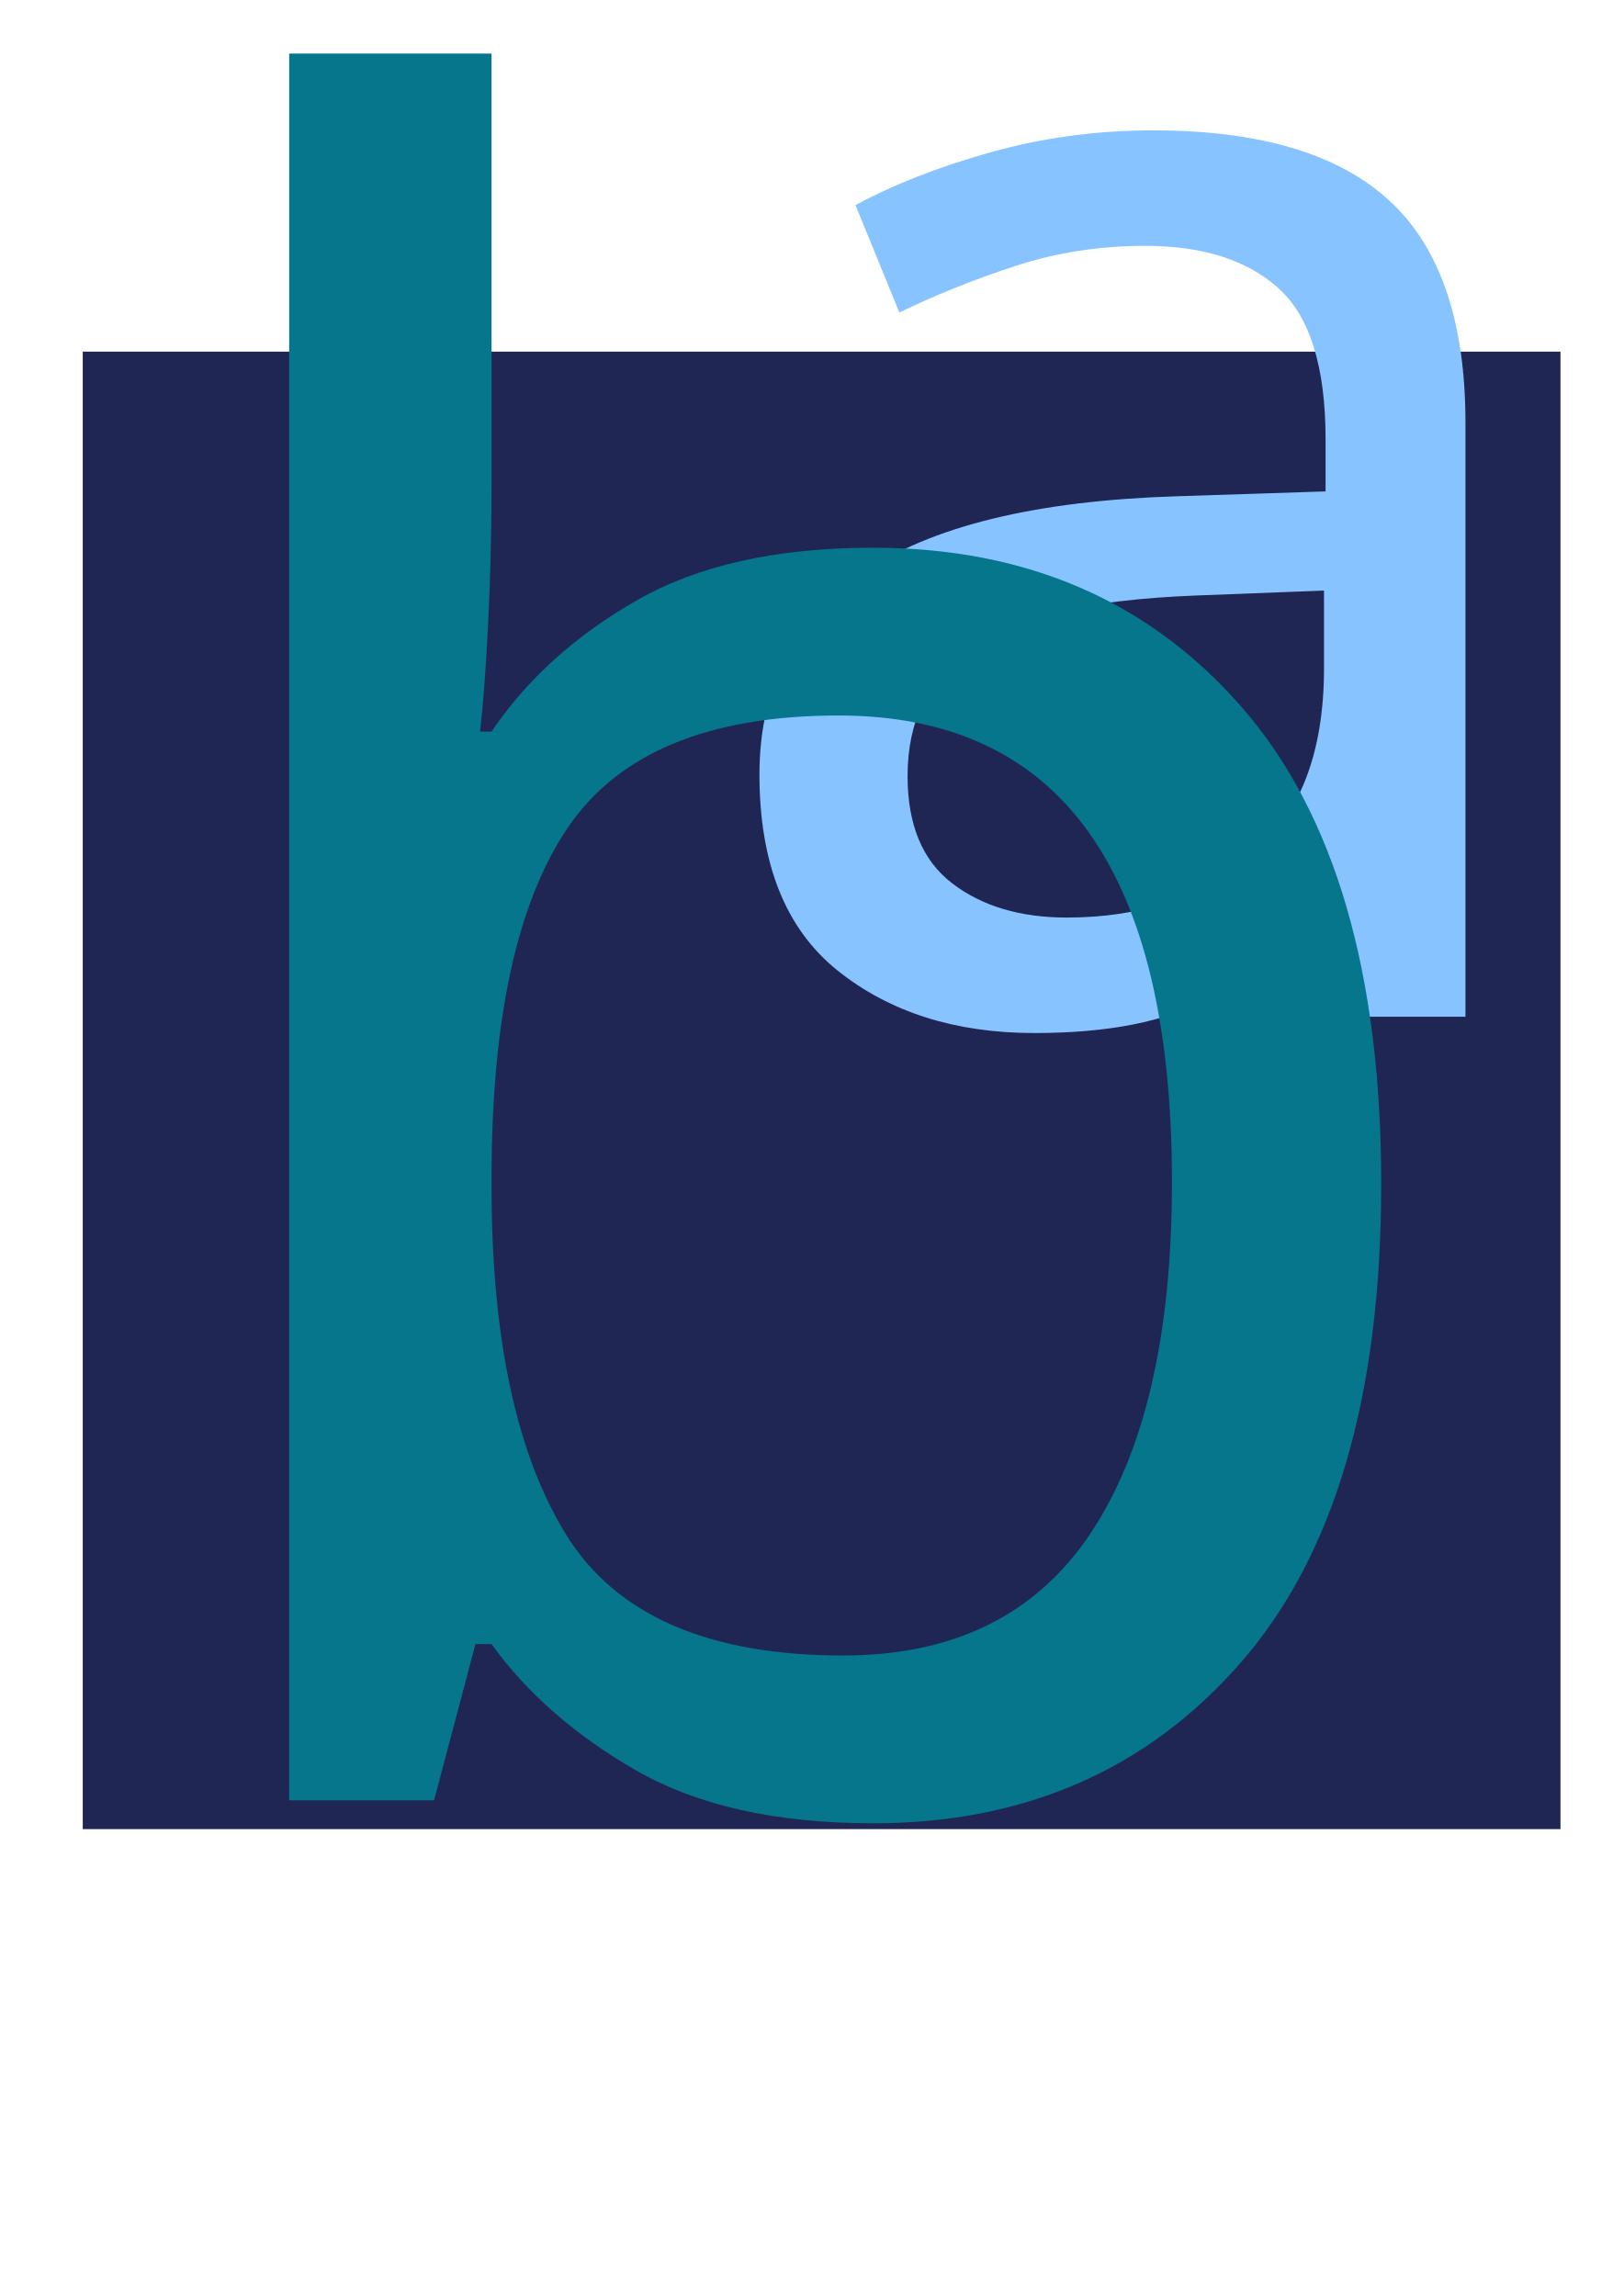
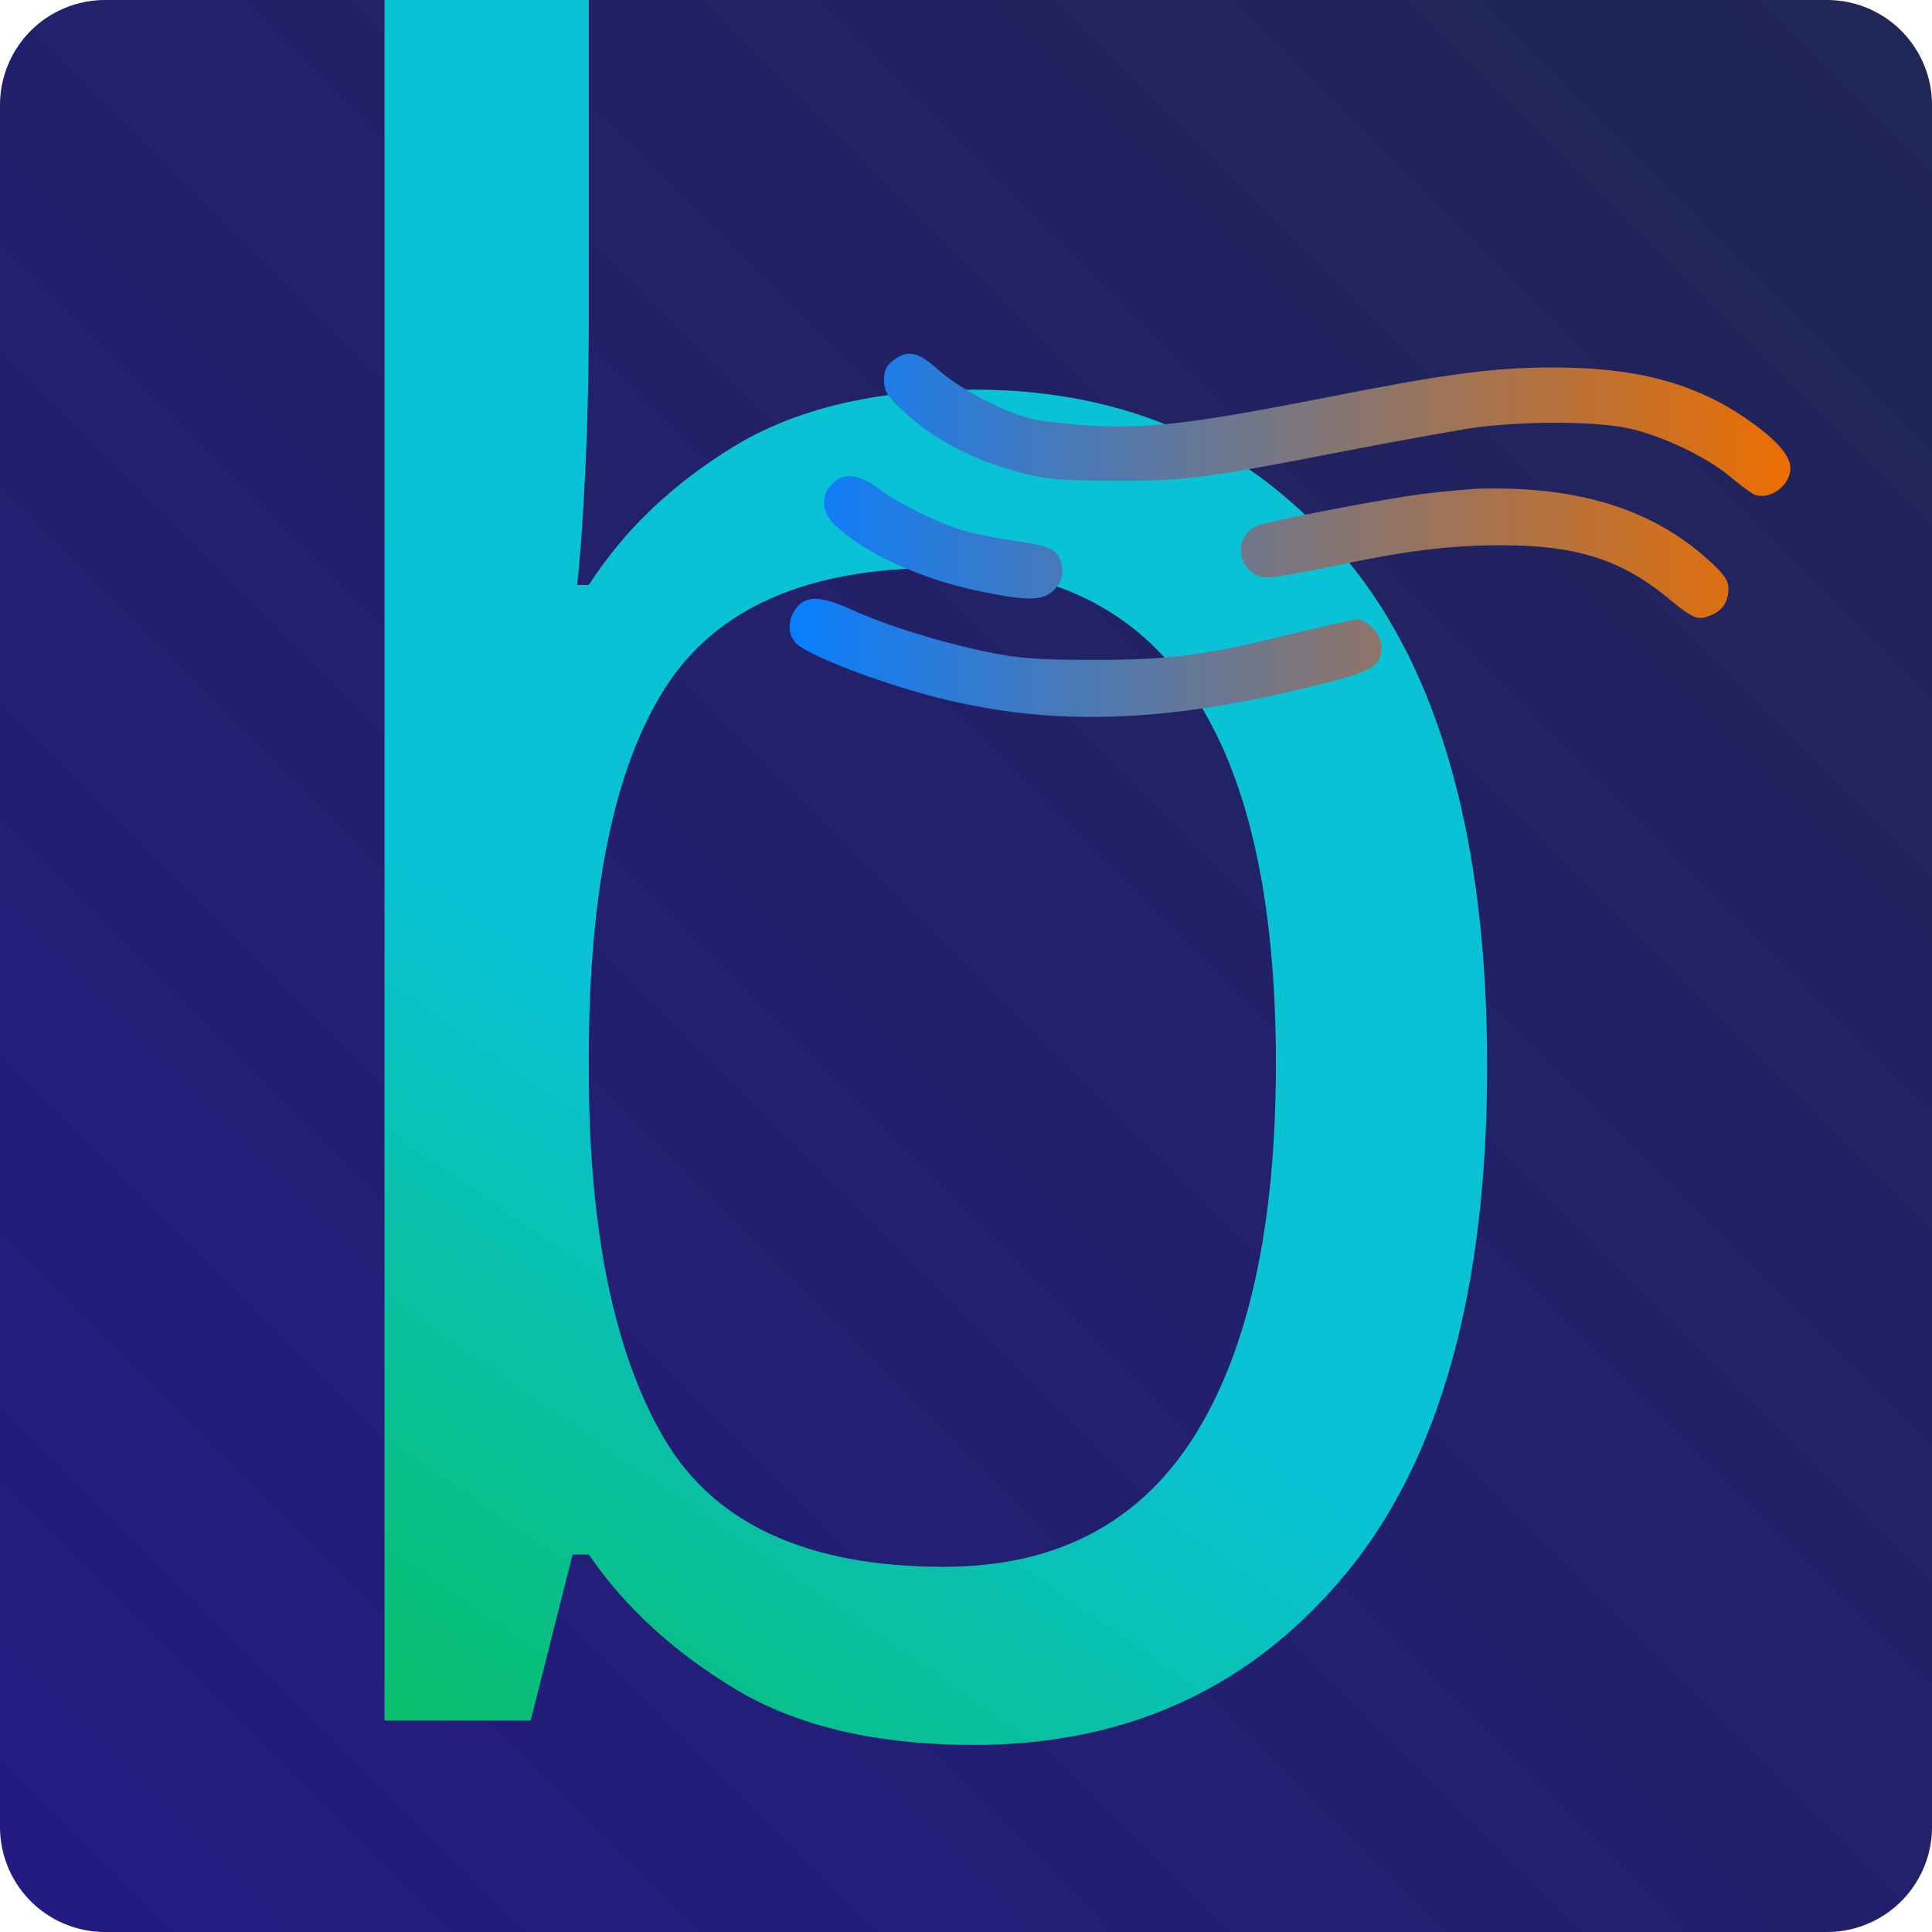
- <svg xmlns="http://www.w3.org/2000/svg" width="210mm" height="297mm" viewBox="0 0 210 297" version="1.1" id="svg1">
-   <defs id="defs1" />
-   <g id="layer1">
-     <rect style="display:inline;fill:#202654;fill-opacity:1;stroke:none;stroke-width:23.667" id="rect2-5" width="191.12" height="191.12" x="10.703" y="45.487" />
-     <text xml:space="preserve" style="font-style:normal;font-variant:normal;font-weight:normal;font-stretch:normal;font-size:210.385px;line-height:0;font-family:Airstream;-inkscape-font-specification:Airstream;fill:#87c4ff;fill-opacity:1;stroke:#292c6d;stroke-width:55.28" x="88.551" y="131.519" id="text1-5">
-       <tspan id="tspan1-3" style="font-style:normal;font-variant:normal;font-weight:normal;font-stretch:normal;line-height:0px;font-family:Airstream;-inkscape-font-specification:Airstream;fill:#87c4ff;fill-opacity:1;stroke:none;stroke-width:55.28" x="88.551" y="131.519">a</tspan>
-     </text>
-     <text xml:space="preserve" style="font-style:normal;font-variant:normal;font-weight:normal;font-stretch:normal;font-size:297.319px;line-height:0;font-family:Airstream;-inkscape-font-specification:Airstream;fill:#06768d;fill-opacity:1;stroke:#292c6d;stroke-width:78.122" x="12.135" y="232.879" id="text1">
-       <tspan id="tspan1" style="font-style:normal;font-variant:normal;font-weight:normal;font-stretch:normal;line-height:0px;font-family:Airstream;-inkscape-font-specification:Airstream;fill:#06768d;fill-opacity:1;stroke:none;stroke-width:78.122" x="12.135" y="232.879">b</tspan>
-     </text>
+ <svg xmlns="http://www.w3.org/2000/svg" xmlns:xlink="http://www.w3.org/1999/xlink" width="180.323mm" height="180.323mm" viewBox="0 0 180.323 180.323" version="1.1" id="svg1" xml:space="preserve">
+   <defs id="defs1">
+     <linearGradient id="linearGradient1">
+       <stop style="stop-color:#087eff;stop-opacity:1;" offset="0" id="stop1" />
+       <stop style="stop-color:#ec6e00;stop-opacity:1;" offset="1" id="stop2" />
+     </linearGradient>
+     <linearGradient id="linearGradient9">
+       <stop style="stop-color:#241b83;stop-opacity:1;" offset="0" id="stop10" />
+       <stop style="stop-color:#202654;stop-opacity:1;" offset="1" id="stop9" />
+     </linearGradient>
+     <linearGradient id="linearGradient7">
+       <stop style="stop-color:#09c2d6;stop-opacity:1;" offset="0.534" id="stop7" />
+       <stop style="stop-color:#09be5b;stop-opacity:1;" offset="1" id="stop8" />
+     </linearGradient>
+     <linearGradient xlink:href="#linearGradient7" id="linearGradient8" x1="117.962" y1="70.73" x2="27.649" y2="208.761" gradientUnits="userSpaceOnUse" />
+     <linearGradient xlink:href="#linearGradient9" id="linearGradient10" x1="13.462" y1="229.907" x2="193.785" y2="49.584" gradientUnits="userSpaceOnUse" />
+     <linearGradient xlink:href="#linearGradient9" id="linearGradient12" x1="13.462" y1="229.907" x2="193.785" y2="49.584" gradientUnits="userSpaceOnUse" />
+     <linearGradient xlink:href="#linearGradient1" id="linearGradient2" x1="10.06" y1="127.96" x2="245.9" y2="127.96" gradientUnits="userSpaceOnUse" />
+     <linearGradient xlink:href="#linearGradient1" id="linearGradient3" gradientUnits="userSpaceOnUse" x1="10.06" y1="127.96" x2="245.9" y2="127.96" />
+     <linearGradient xlink:href="#linearGradient1" id="linearGradient4" gradientUnits="userSpaceOnUse" x1="10.06" y1="127.96" x2="245.9" y2="127.96" />
+     <linearGradient xlink:href="#linearGradient1" id="linearGradient5" gradientUnits="userSpaceOnUse" x1="10.06" y1="127.96" x2="245.9" y2="127.96" />
+     <linearGradient xlink:href="#linearGradient1" id="linearGradient6" gradientUnits="userSpaceOnUse" x1="10.06" y1="127.96" x2="245.9" y2="127.96" />
+   </defs>
+   <g id="layer1" transform="translate(-13.46204,-49.58404)">
+     <rect style="fill:url(#linearGradient12);fill-opacity:1;stroke:url(#linearGradient10);stroke-width:19.6;stroke-linecap:round;stroke-linejoin:round;stroke-dasharray:none;stroke-dashoffset:0;stroke-opacity:1" id="rect2" width="160.723" height="160.723" x="23.262" y="59.384" />
+     <g id="g1" transform="matrix(0.9668831,0,0,1.017173,5.059444,-2.399825)">
+       <text xml:space="preserve" style="font-style:normal;font-variant:normal;font-weight:normal;font-stretch:normal;font-size:224.075px;line-height:0;font-family:Airstream;-inkscape-font-specification:Airstream;fill:url(#linearGradient8);fill-opacity:1;stroke:#292c6d;stroke-width:58.877;stroke-dasharray:none" x="26.763" y="208.985" id="text1">
+         <tspan id="tspan1" style="font-style:normal;font-variant:normal;font-weight:normal;font-stretch:normal;line-height:0px;font-family:Airstream;-inkscape-font-specification:Airstream;fill:url(#linearGradient8);fill-opacity:1;stroke:none;stroke-width:58.877;stroke-dasharray:none" x="26.763" y="208.985">b</tspan>
+       </text>
+       <g id="g4" transform="matrix(0.4096368,0,0,0.3893841,80.79423,50.40292)" style="fill:url(#linearGradient2)">
+         <path fill="#000000" d="m 34.4,86.8 c -1.6,1.2 -2.1,2.4 -2.1,4.6 0,2.5 0.7,3.6 3.8,6.6 7.5,7.3 17.3,12.3 29.1,15.4 5.9,1.4 9.6,1.7 21.5,1.7 16.3,0.1 22,-0.7 54.2,-7 11.4,-2.2 24.8,-4.6 29.7,-5.4 12,-1.7 29.5,-1.7 37.4,0.1 7.7,1.7 18.1,6.7 23.4,11.1 2.3,1.9 4.8,3.8 5.7,4.3 3.5,1.8 8.8,-1.8 8.8,-6.1 0,-3.1 -3.8,-7.2 -11.1,-12.1 -12.1,-8.1 -25.7,-11.6 -44.7,-11.6 -14,0 -24.8,1.4 -53.2,7 -30.7,6 -40.8,7.3 -54.1,6.8 -5.9,-0.2 -13,-1.1 -15.7,-1.7 -7.3,-2 -15.8,-6.4 -21.5,-11.1 -5.2,-4.8 -7.8,-5.3 -11.2,-2.6 z" id="path1-3" style="fill:url(#linearGradient3)" />
+         <path fill="#000000" d="m 20,115.9 c -2.8,3 -2.4,6.9 1.1,10 7.2,6.6 20.4,12.5 34,15.3 11.3,2.3 14.6,2.2 17.2,-0.3 2.5,-2.4 2.7,-6 0.7,-8.6 -1.2,-1.4 -3.2,-2.1 -9.7,-3 -4.5,-0.7 -10.2,-1.8 -12.7,-2.6 -5.8,-1.7 -15.1,-6.4 -19.8,-9.9 -4.5,-3.4 -8.2,-3.7 -10.8,-0.9 z" id="path2-6" style="fill:url(#linearGradient4)" />
+         <path fill="#000000" d="m 171.7,117 c -3,0.2 -8.5,0.7 -12.4,1.2 -8.9,1.1 -36,6.3 -39,7.5 -6.4,2.5 -4.5,12.2 2.5,12.2 1.3,0 7.6,-1.1 14,-2.4 18.7,-4 28.7,-5.2 41.2,-5.2 17.3,0 28.1,3.4 39,12.4 5.8,4.8 7,5.4 9.9,4.2 2.9,-1.1 4.3,-3.1 4.4,-6.2 0,-2.1 -0.9,-3.5 -4.8,-7 -13.4,-12.1 -31.1,-17.5 -54.8,-16.7 z" id="path3" style="fill:url(#linearGradient5)" />
+         <path fill="#000000" d="m 11.7,145 c -2.1,2.7 -2.2,6.1 -0.2,8.3 2.7,2.9 19.8,9.5 33.8,13 26.6,6.7 53.1,5.9 88.1,-2.8 14.2,-3.5 16.1,-4.6 16.1,-9.3 0,-2.8 -3.2,-6.4 -5.7,-6.4 -0.9,0 -7.5,1.5 -14.7,3.2 -21.3,5.3 -29.1,6.3 -47.3,6.3 -13.4,0 -17.7,-0.3 -25.4,-1.9 C 45.8,153.2 33,149.3 24.5,145.4 17.4,142.2 14,142.1 11.7,145 Z" id="path4" style="fill:url(#linearGradient6)" />
+       </g>
+     </g>
  </g>
</svg>
